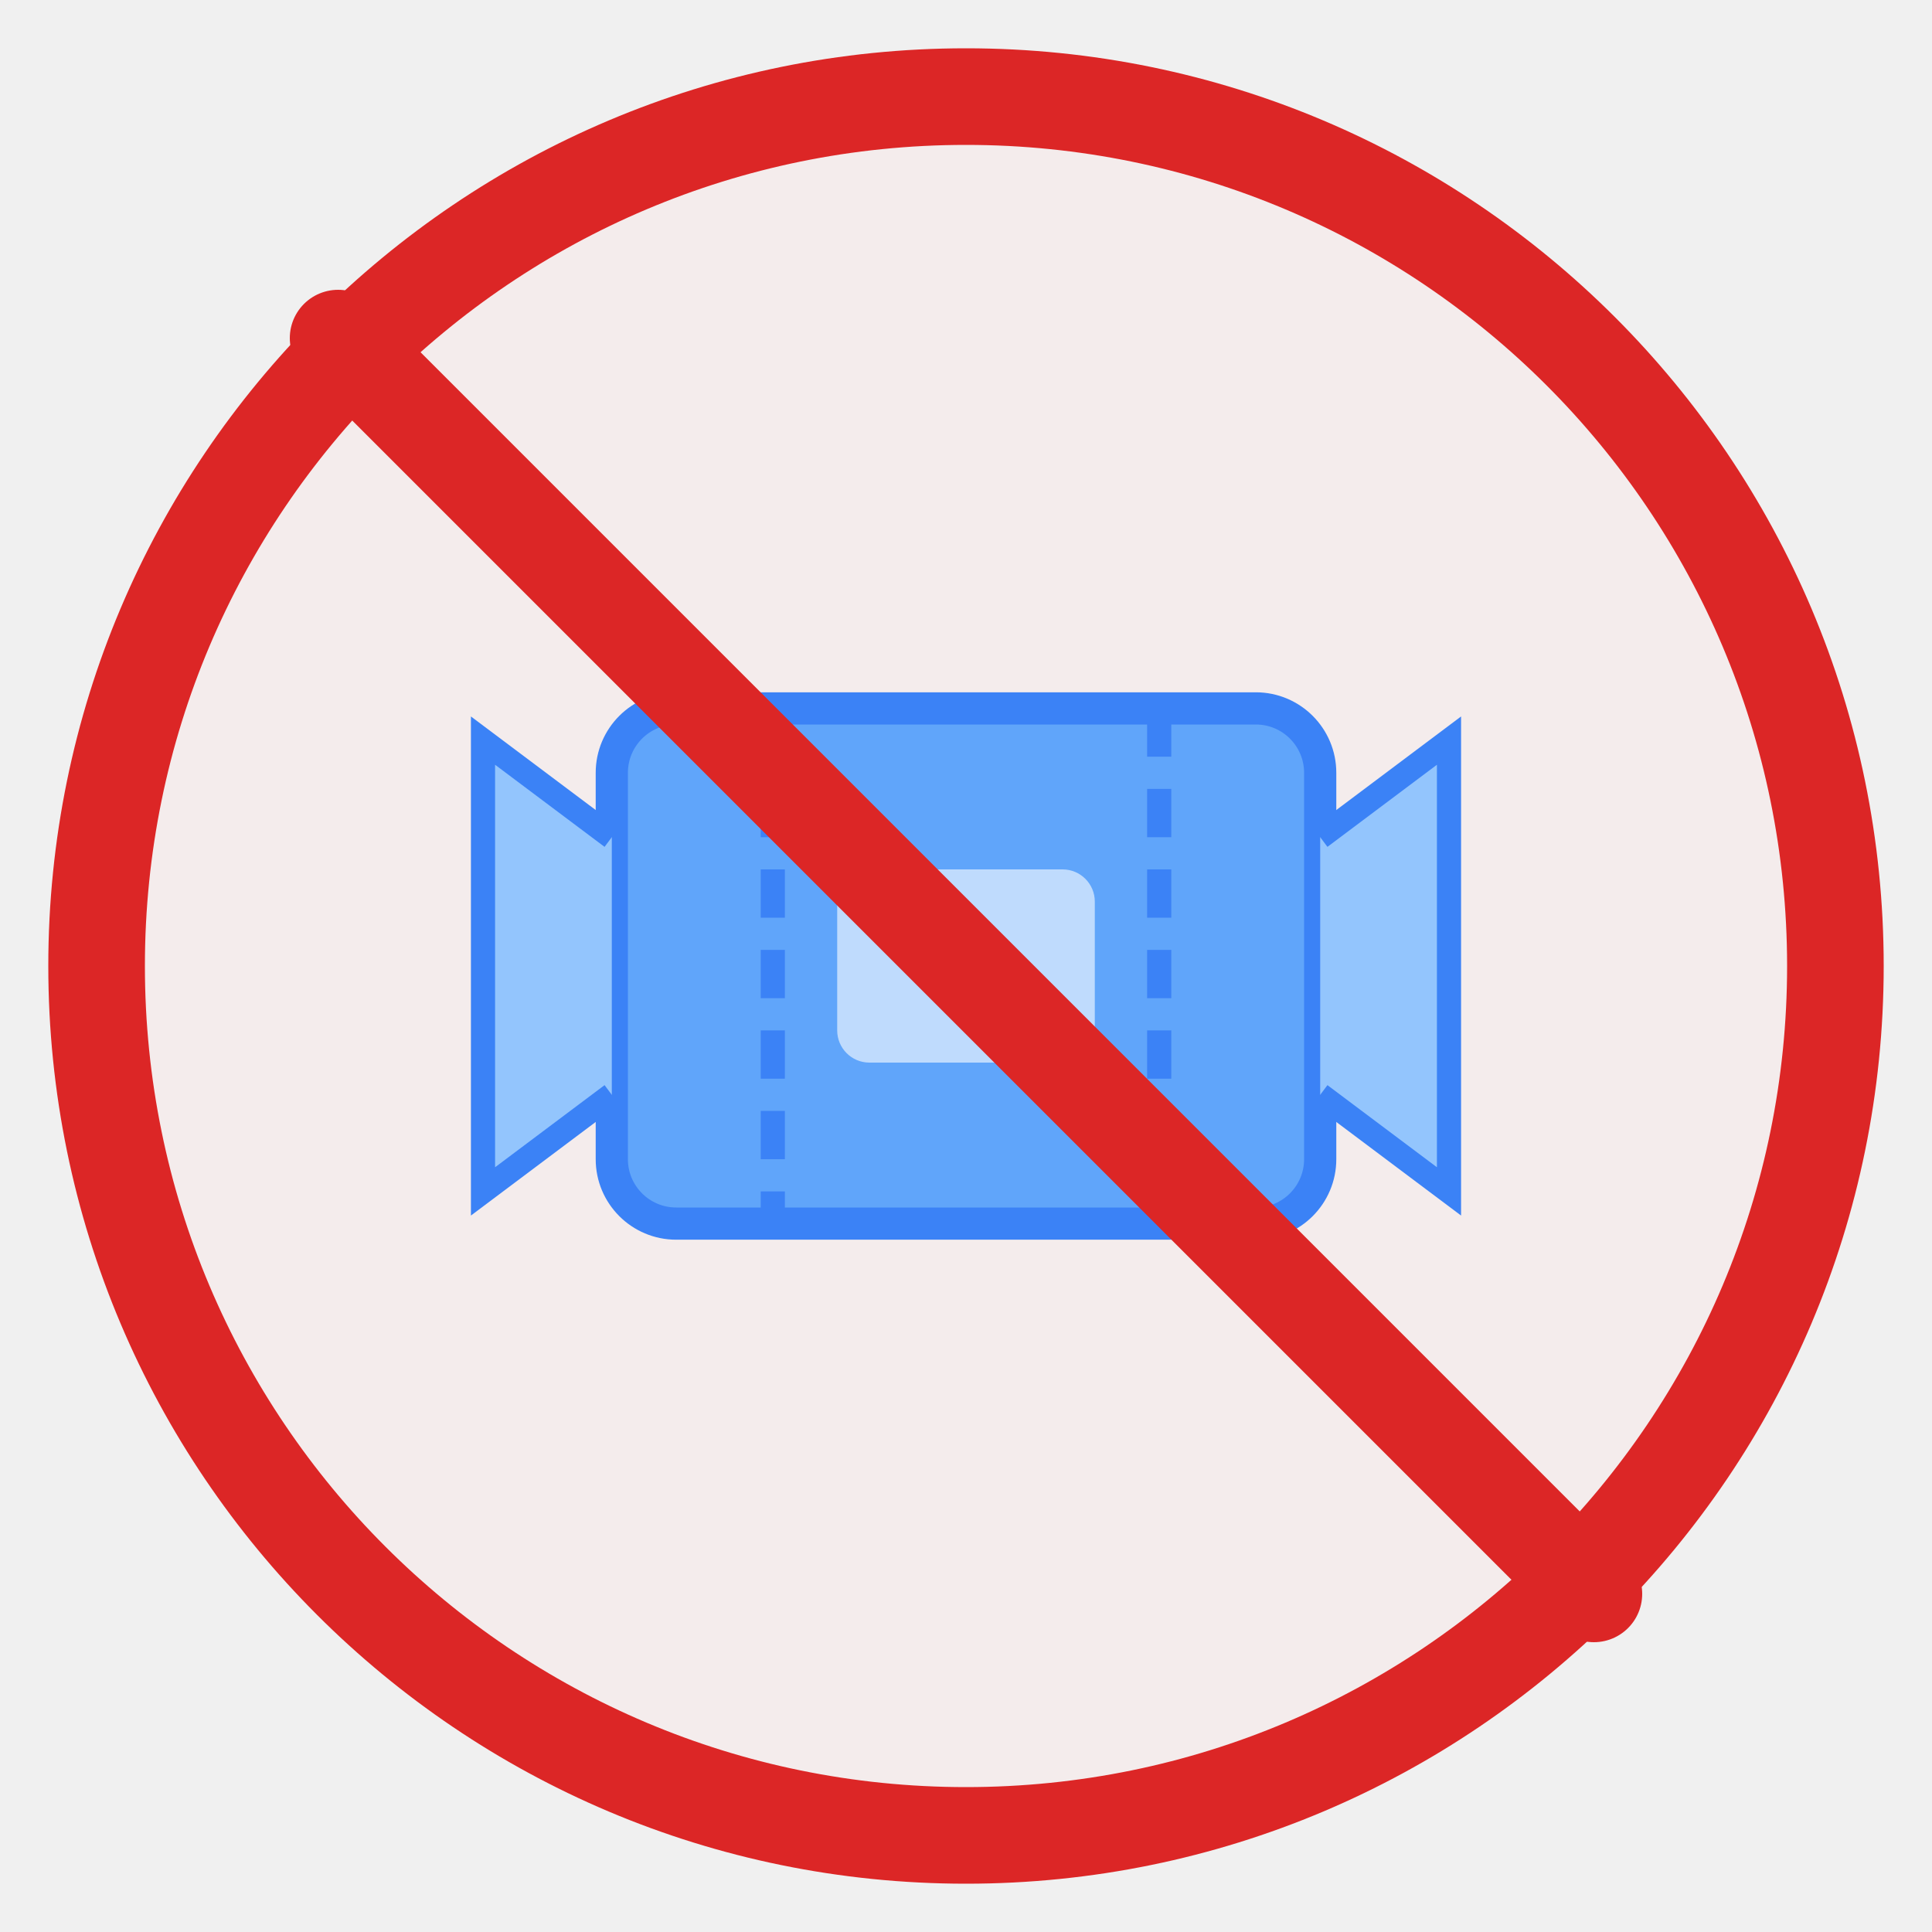
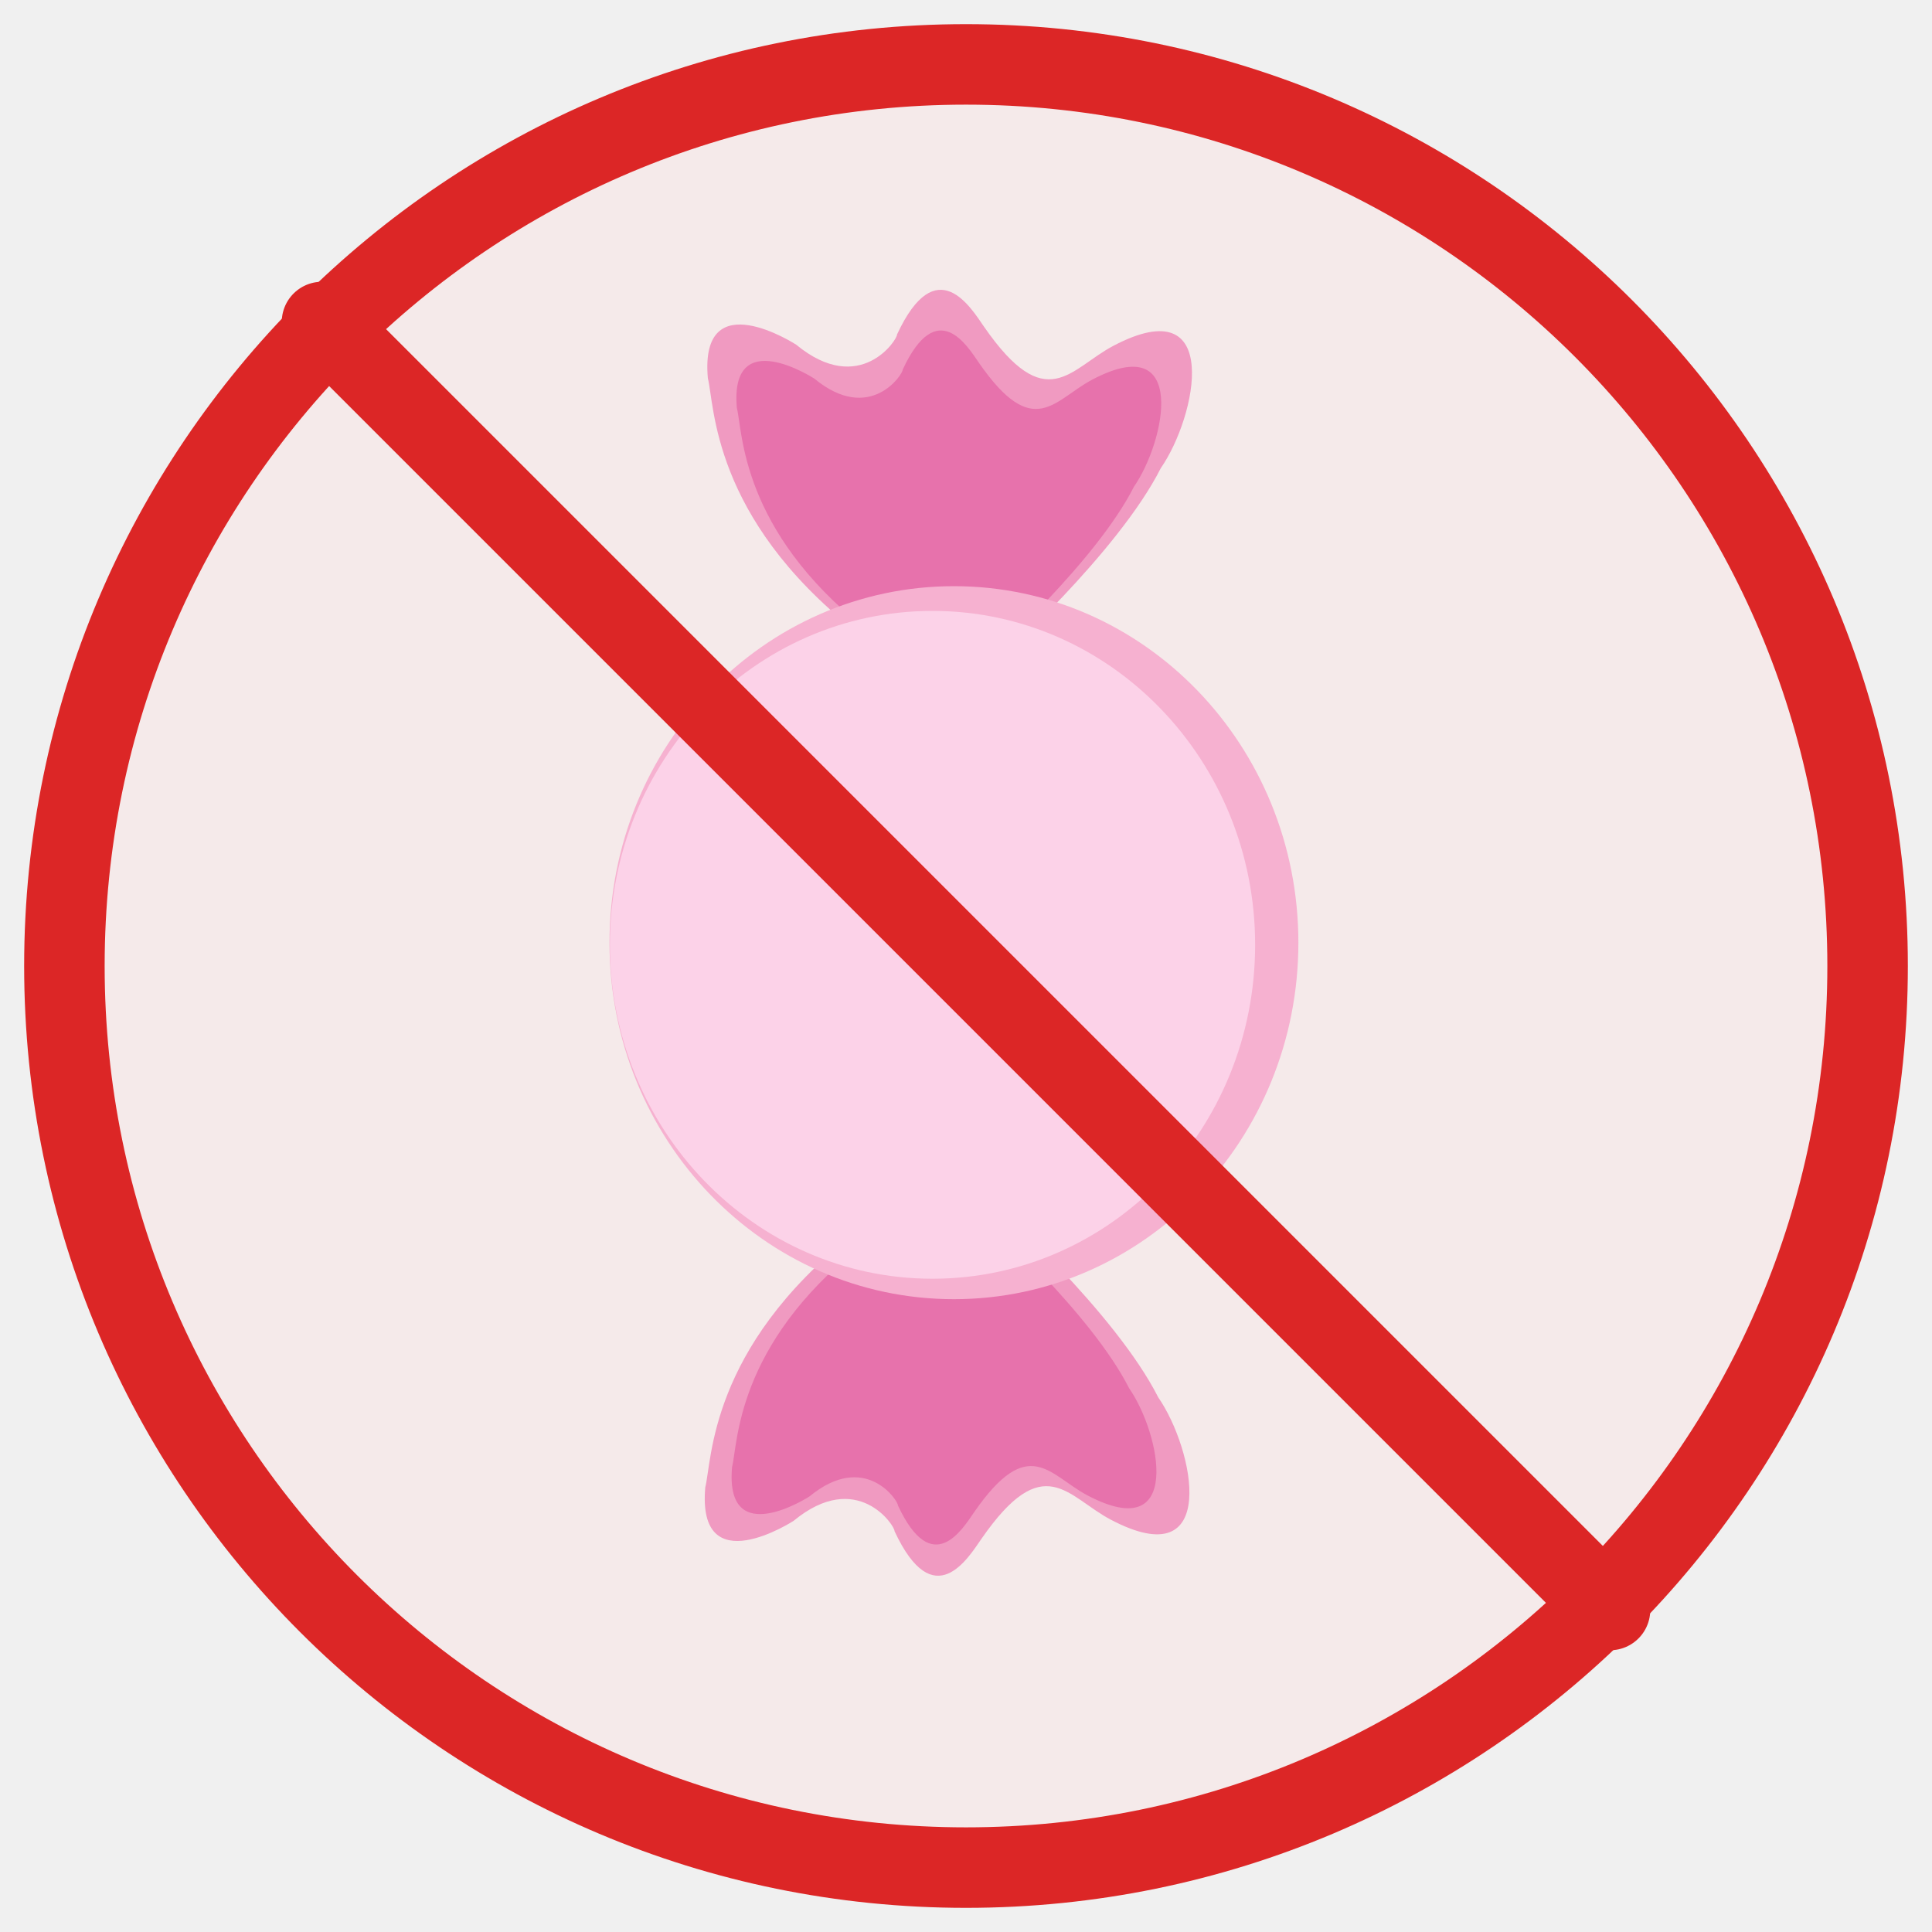
- <svg xmlns="http://www.w3.org/2000/svg" viewBox="0 0 120 120" fill="none">
-   <circle cx="60" cy="60" r="54" stroke="#DC2626" stroke-width="6" fill="#FEE2E2" fill-opacity="0.3" />
-   <g transform="translate(30, 32)">
-     <rect x="8" y="12" width="44" height="32" rx="4" fill="#60A5FA" stroke="#3B82F6" stroke-width="2" />
-     <line x1="18" y1="12" x2="18" y2="44" stroke="#3B82F6" stroke-width="1.5" stroke-dasharray="3 2" />
-     <line x1="42" y1="12" x2="42" y2="44" stroke="#3B82F6" stroke-width="1.5" stroke-dasharray="3 2" />
-     <path d="M8 20 L0 14 L0 42 L8 36" fill="#93C5FD" stroke="#3B82F6" stroke-width="1.5" />
-     <path d="M52 20 L60 14 L60 42 L52 36" fill="#93C5FD" stroke="#3B82F6" stroke-width="1.5" />
-     <rect x="22" y="22" width="16" height="12" rx="2" fill="white" fill-opacity="0.6" />
+ <svg xmlns="http://www.w3.org/2000/svg" viewBox="0 0 120 120">
+   <circle cx="60" cy="60" r="56" fill="#FEE2E2" fill-opacity="0.4" />
+   <circle cx="60" cy="60" r="56" fill="none" stroke="#DC2626" stroke-width="5" />
+   <g transform="translate(20, 18) scale(0.078)">
+     <path d="M537.225 296.123s96.448-86.33 130.715-154.105c28.604-41.22 49.565-143.377-37.709-97.438-34.751 18.29-53.306 56.655-103.147-15.309-10.302-14.883-37.847-60.937-69.156 6.239 0.472 3.994-29.651 49.968-80.31 8.207 0 0-77.121-50.117-70.365 26.67 5.445 21.502 3.223 110.502 117.109 200.907zM535.177 727.853s96.459 86.33 130.727 154.105c28.592 41.22 49.565 143.377-37.709 97.438-34.762-18.29-53.306-56.655-103.147 15.309-10.36 14.883-37.847 61.006-69.156-6.239 0.472-3.983-29.663-49.968-80.321-8.207 0 0-77.121 50.117-70.365-26.67 5.456-21.49 3.223-110.502 117.109-200.907z" fill="#F09AC1" />
+     <path d="M531.942 291.956s84.546-75.683 114.577-135.078c25.07-36.132 43.453-125.673-33.047-85.409-30.469 16.034-46.733 49.657-90.416-13.421-9.036-13.042-33.174-53.421-60.627 5.468 0.414 3.453-25.991 43.798-70.399 7.194 0 0-67.614-43.925-61.674 23.378 4.777 18.843 2.82 96.851 102.652 176.113zM528.121 739.571s84.546 75.694 114.577 135.089c25.07 36.132 43.453 125.673-33.047 85.409-30.469-16.034-46.733-49.668-90.416 13.421-9.036 13.042-33.174 53.421-60.627-5.479 0.414-3.453-25.991-43.741-70.399-7.183 0 0-67.614 43.925-61.674-23.39 4.777-18.831 2.82-96.851 102.652-176.113z" fill="#E772AC" />
+     <path d="M228.924 519.89a283.887 274.287 90 1 0 548.575 0 283.887 274.287 90 1 0-548.575 0Z" fill="#F6B1D0" />
+     <path d="M229.246 521.594a265.896 256.906 90 1 0 513.813 0 265.896 256.906 90 1 0-513.813 0Z" fill="#FCD2E8" />
  </g>
-   <line x1="21" y1="21" x2="99" y2="99" stroke="#DC2626" stroke-width="6" stroke-linecap="round" />
+   <line x1="20" y1="20" x2="100" y2="100" stroke="#DC2626" stroke-width="5" stroke-linecap="round" />
</svg>
